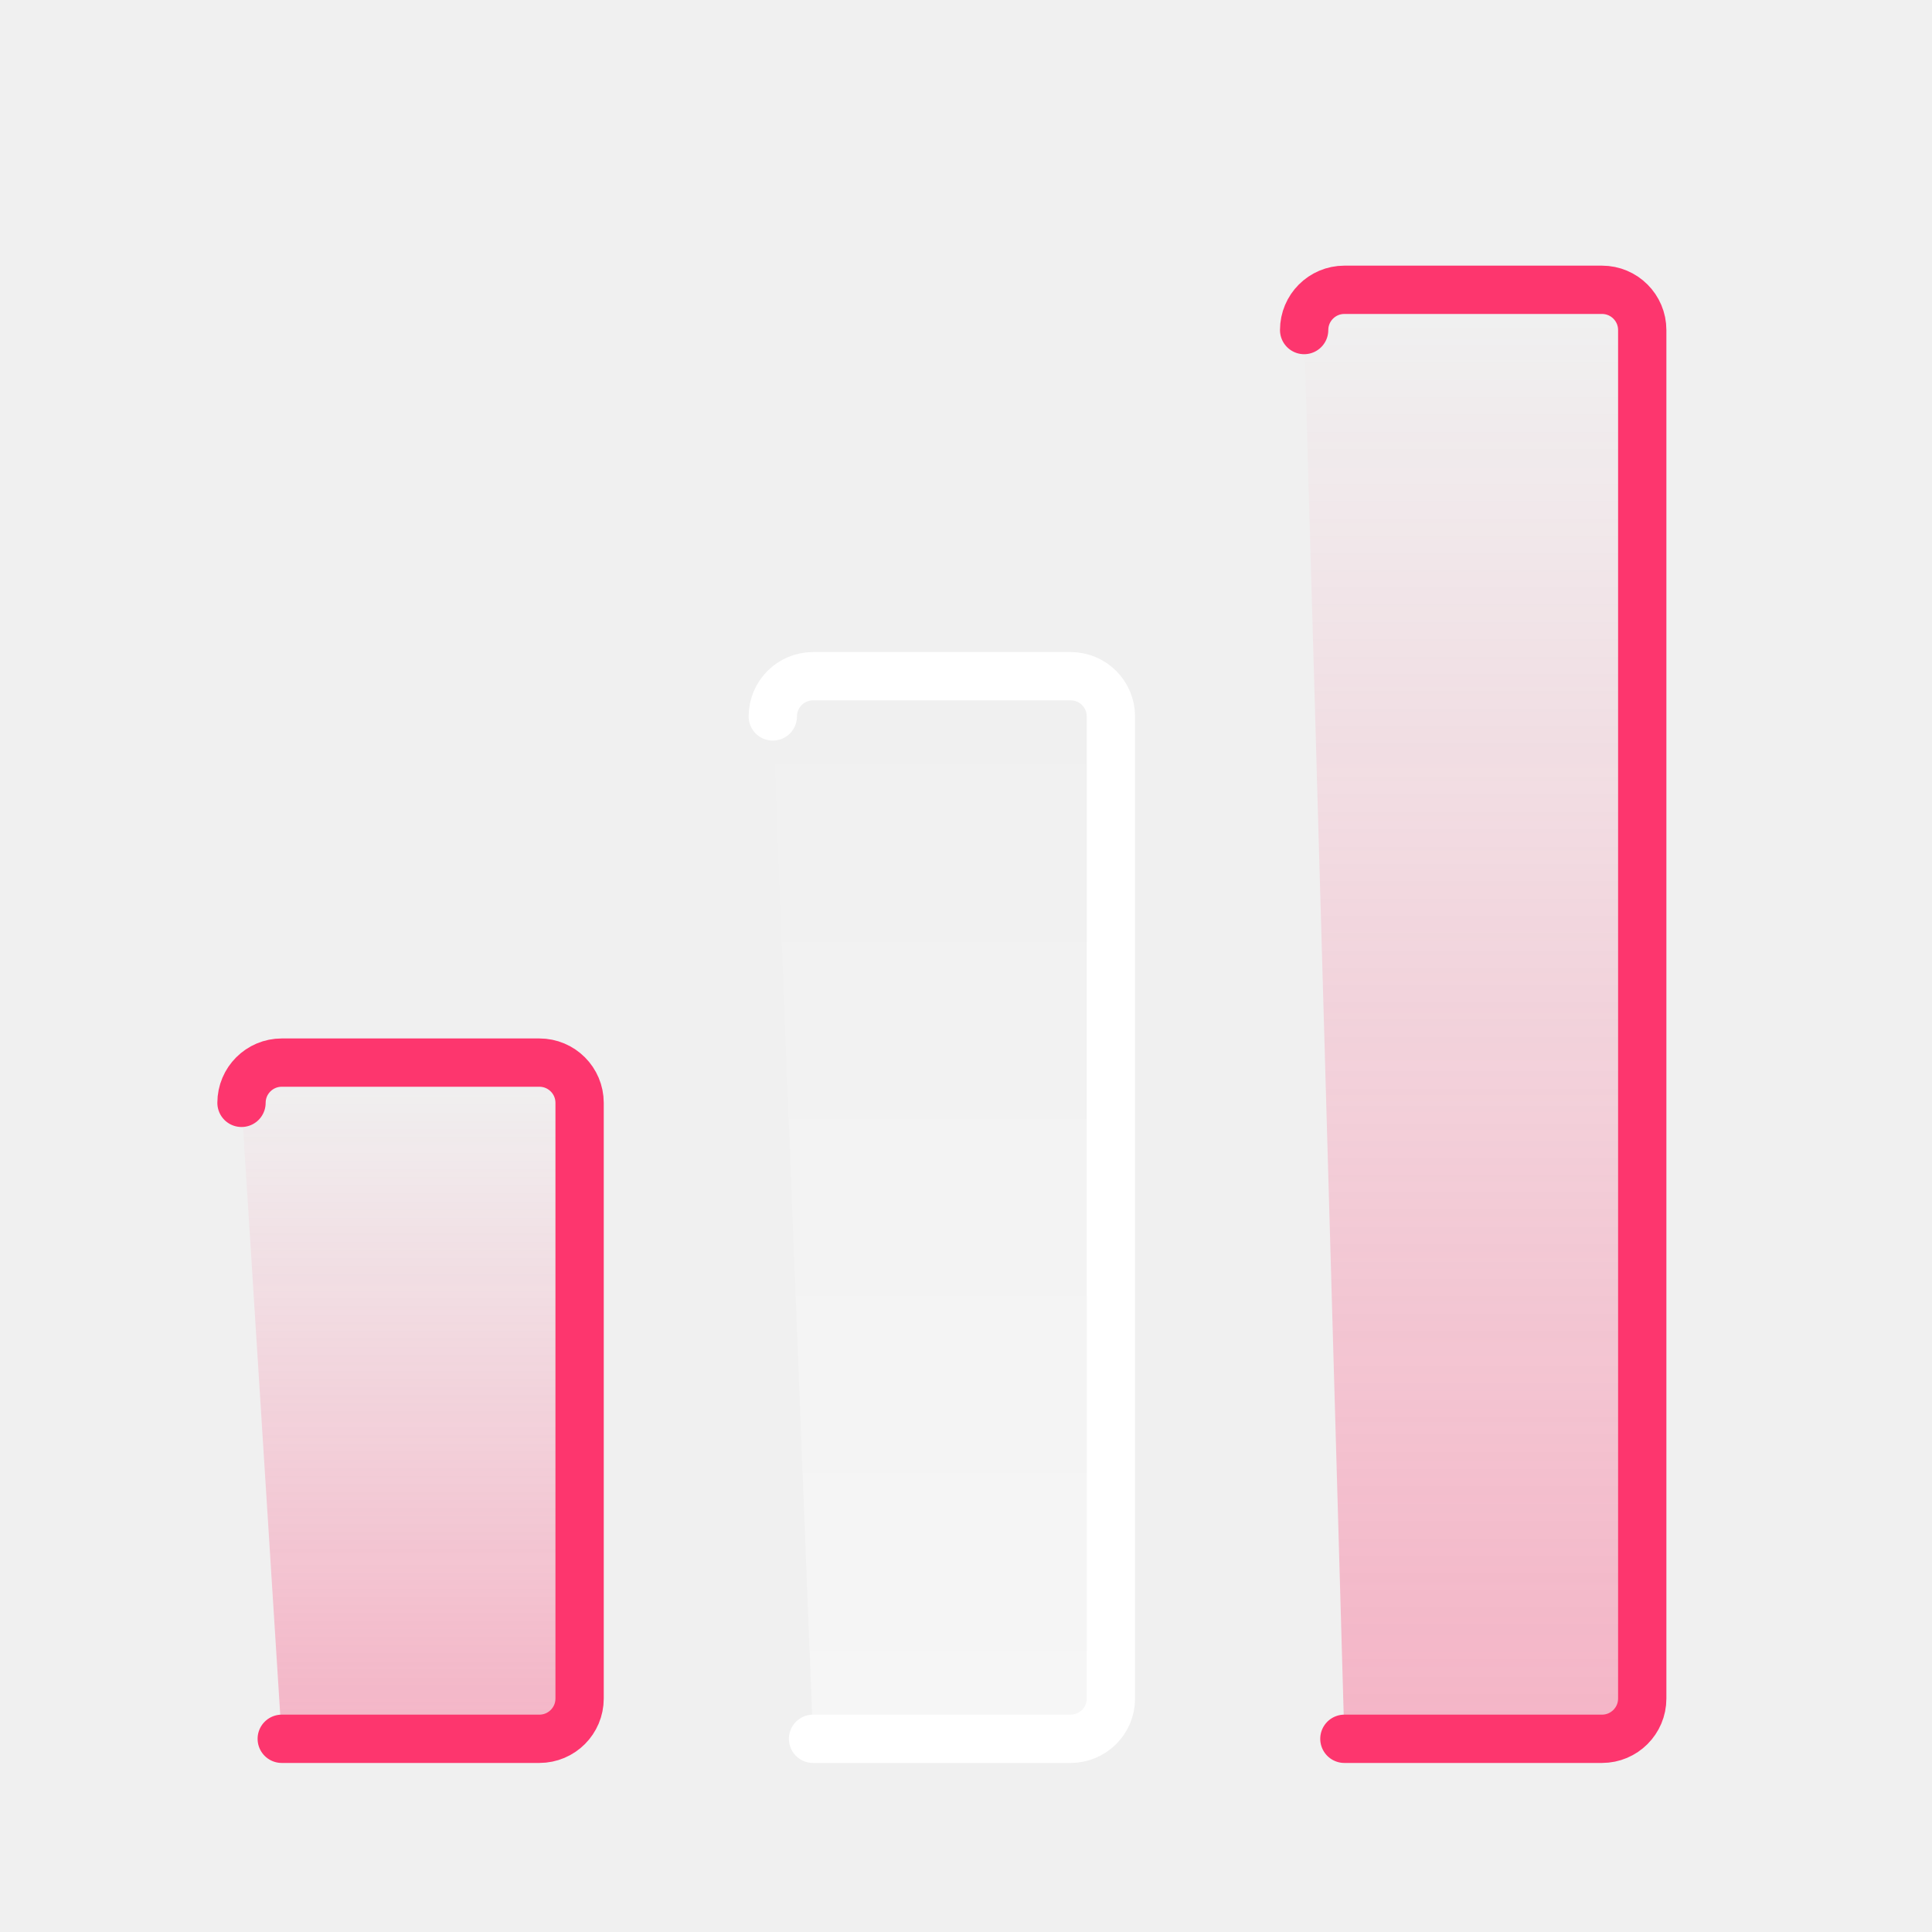
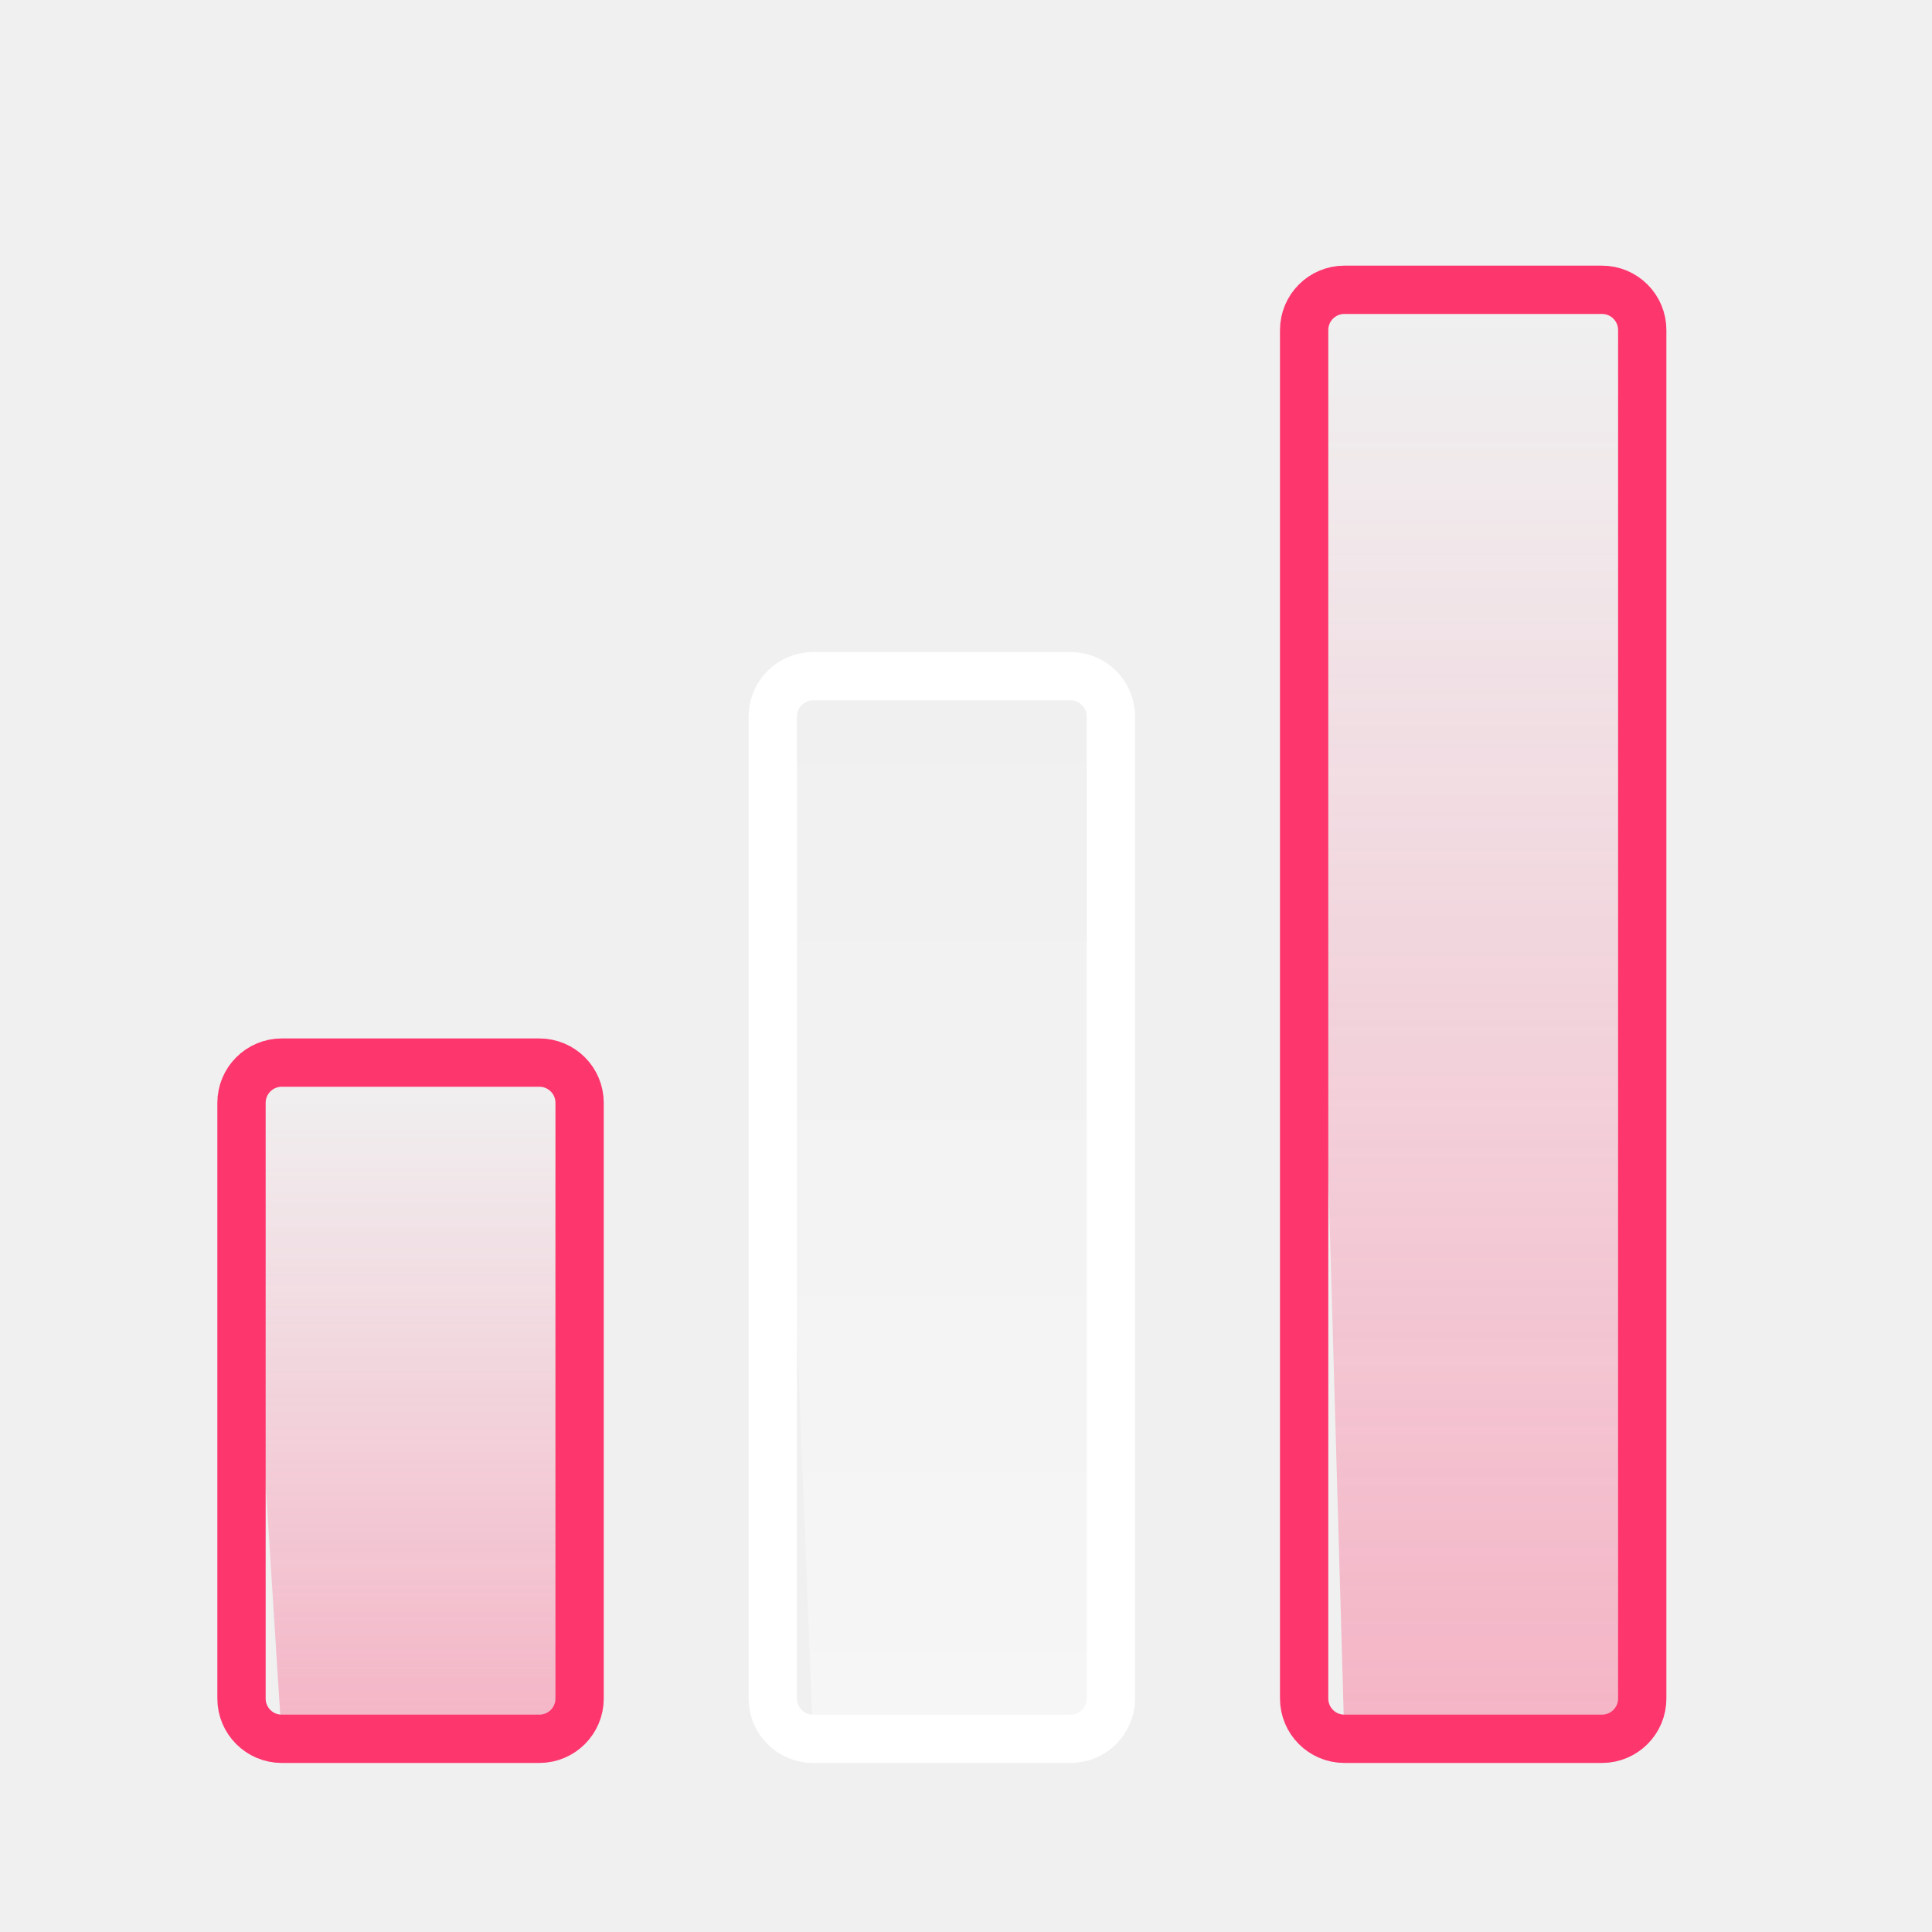
<svg xmlns="http://www.w3.org/2000/svg" width="48" height="48" viewBox="0 0 48 48" fill="none">
-   <path d="M6 27.4C6 26.848 6.448 26.4 7 26.4L13.4 26.4C13.953 26.4 14.4 26.848 14.4 27.4L14.4 42.2C14.4 42.752 13.953 43.2 13.4 43.2L7 43.2" fill="url(#paint0_linear_134_1750)" stroke="#FD366E" stroke-width="1.2" stroke-linecap="round" stroke-linejoin="round" />
-   <path d="M19.2 17.8C19.2 17.248 19.647 16.8 20.2 16.8L26.6 16.8C27.152 16.8 27.6 17.248 27.6 17.8L27.6 42.2C27.6 42.752 27.152 43.2 26.6 43.2L20.2 43.2" fill="url(#paint1_linear_134_1750)" stroke="white" stroke-width="1.2" stroke-linecap="round" stroke-linejoin="round" />
-   <path d="M32.401 8.2C32.401 7.648 32.849 7.2 33.401 7.2L39.801 7.2C40.353 7.2 40.801 7.648 40.801 8.2L40.801 42.2C40.801 42.752 40.353 43.2 39.801 43.2L33.401 43.2" fill="url(#paint2_linear_134_1750)" stroke="#FD366E" stroke-width="1.2" stroke-linecap="round" stroke-linejoin="round" />
+   <path d="M6 27.4C6 26.848 6.448 26.4 7 26.4L13.4 26.4C13.953 26.4 14.4 26.848 14.4 27.4L14.4 42.2C14.4 42.752 13.953 43.2 13.4 43.2L7 43.2" fill="url(#paint0_linear_134_1750)" />
+   <path d="M7 43.2L13.4 43.2C13.953 43.2 14.4 42.752 14.4 42.2L14.4 27.4C14.4 26.848 13.953 26.4 13.4 26.4L7 26.4C6.448 26.4 6 26.848 6 27.4L6 42.2C6 42.752 6.448 43.2 7 43.2Z" stroke="#FD366E" stroke-width="1.2" stroke-linecap="round" stroke-linejoin="round" />
+   <path d="M19.2 17.8C19.2 17.248 19.647 16.8 20.2 16.8L26.6 16.8C27.152 16.8 27.6 17.248 27.6 17.8L27.6 42.2C27.6 42.752 27.152 43.2 26.6 43.2L20.2 43.2" fill="url(#paint1_linear_134_1750)" />
+   <path d="M20.2 43.2L26.6 43.2C27.152 43.2 27.6 42.752 27.6 42.2L27.6 17.8C27.6 17.248 27.152 16.8 26.6 16.8L20.2 16.8C19.647 16.8 19.2 17.248 19.2 17.8L19.2 42.2C19.2 42.752 19.647 43.2 20.2 43.2Z" stroke="white" stroke-width="1.2" stroke-linecap="round" stroke-linejoin="round" />
+   <path d="M32.401 8.2C32.401 7.648 32.849 7.2 33.401 7.2L39.801 7.2C40.353 7.2 40.801 7.648 40.801 8.2L40.801 42.2C40.801 42.752 40.353 43.2 39.801 43.2L33.401 43.2" fill="url(#paint2_linear_134_1750)" />
+   <path d="M33.401 43.2L39.801 43.2C40.353 43.2 40.801 42.752 40.801 42.2L40.801 8.2C40.801 7.648 40.353 7.2 39.801 7.2L33.401 7.2C32.849 7.2 32.401 7.648 32.401 8.2L32.401 42.2C32.401 42.752 32.849 43.2 33.401 43.2Z" stroke="#FD366E" stroke-width="1.2" stroke-linecap="round" stroke-linejoin="round" />
  <defs>
    <linearGradient id="paint0_linear_134_1750" x1="10.08" y1="43.099" x2="10.08" y2="26.744" gradientUnits="userSpaceOnUse">
      <stop stop-color="#FD366E" stop-opacity="0.32" />
      <stop offset="1" stop-color="#FD366E" stop-opacity="0" />
    </linearGradient>
    <linearGradient id="paint1_linear_134_1750" x1="23.4" y1="43.2" x2="23.4" y2="16.8" gradientUnits="userSpaceOnUse">
      <stop stop-color="white" stop-opacity="0.4" />
      <stop offset="1" stop-color="white" stop-opacity="0" />
    </linearGradient>
    <linearGradient id="paint2_linear_134_1750" x1="36.48" y1="42.983" x2="36.48" y2="7.938" gradientUnits="userSpaceOnUse">
      <stop stop-color="#FD366E" stop-opacity="0.32" />
      <stop offset="1" stop-color="#FD366E" stop-opacity="0" />
    </linearGradient>
  </defs>
</svg>
